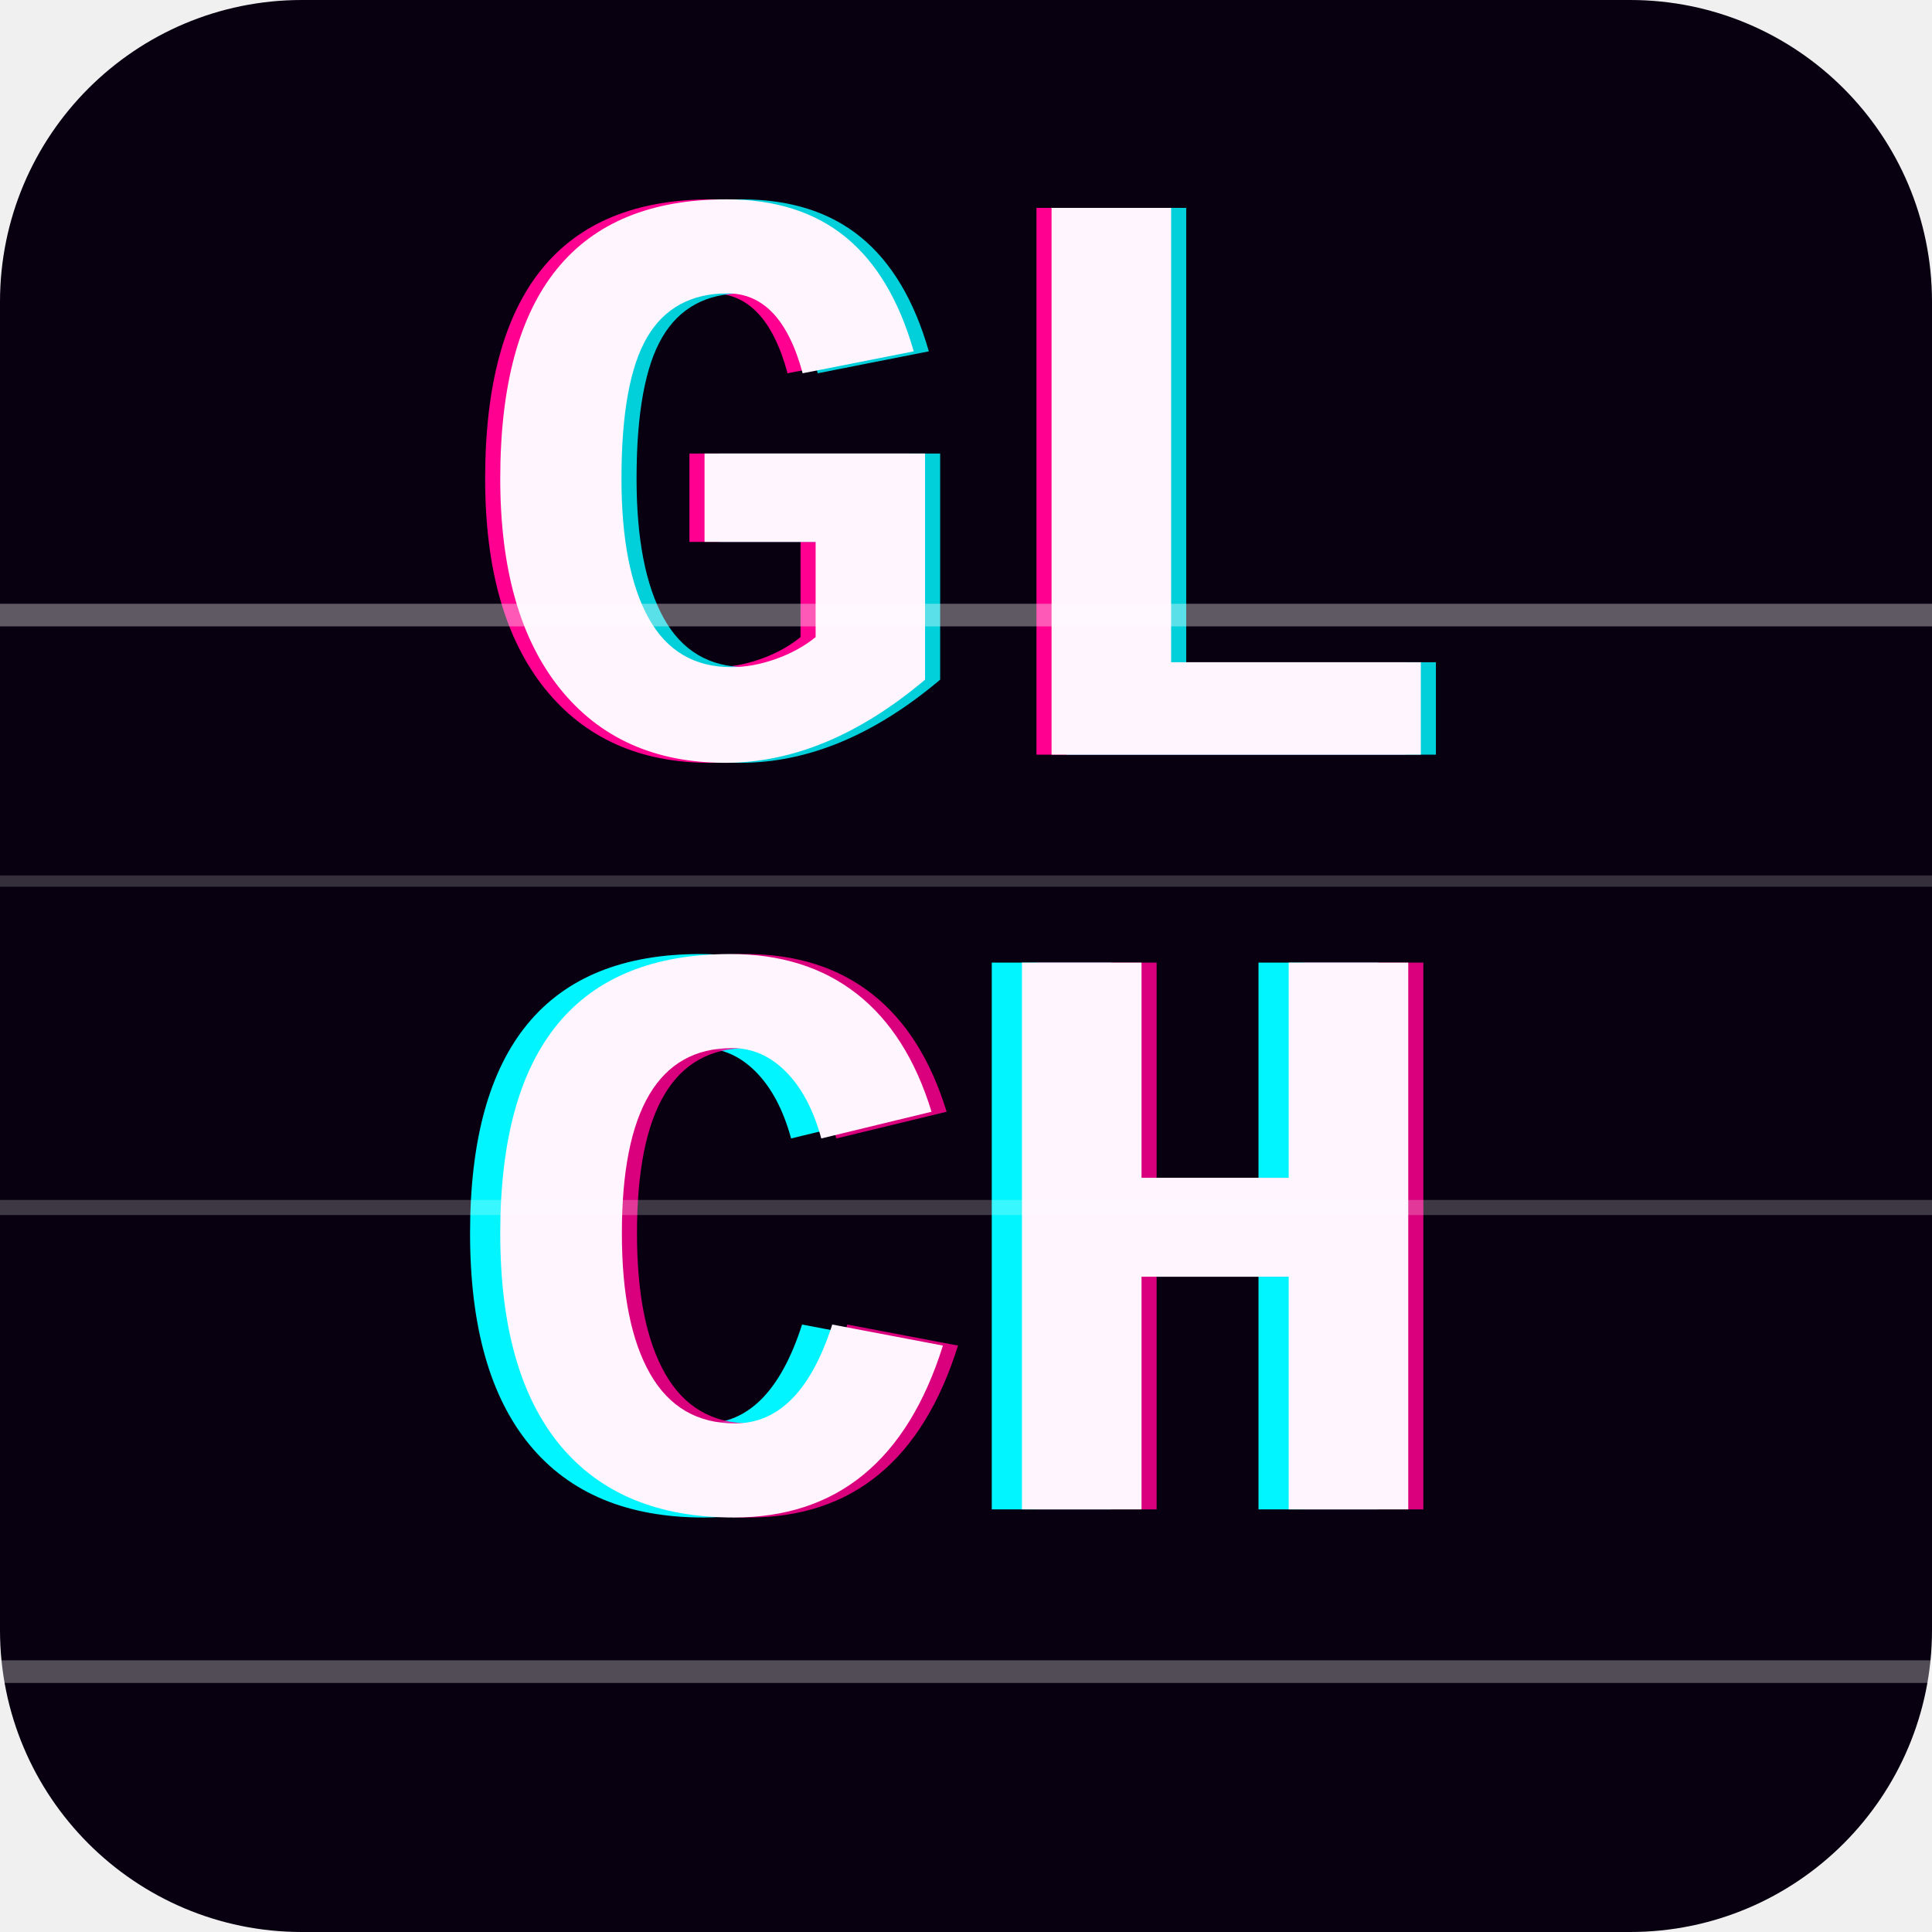
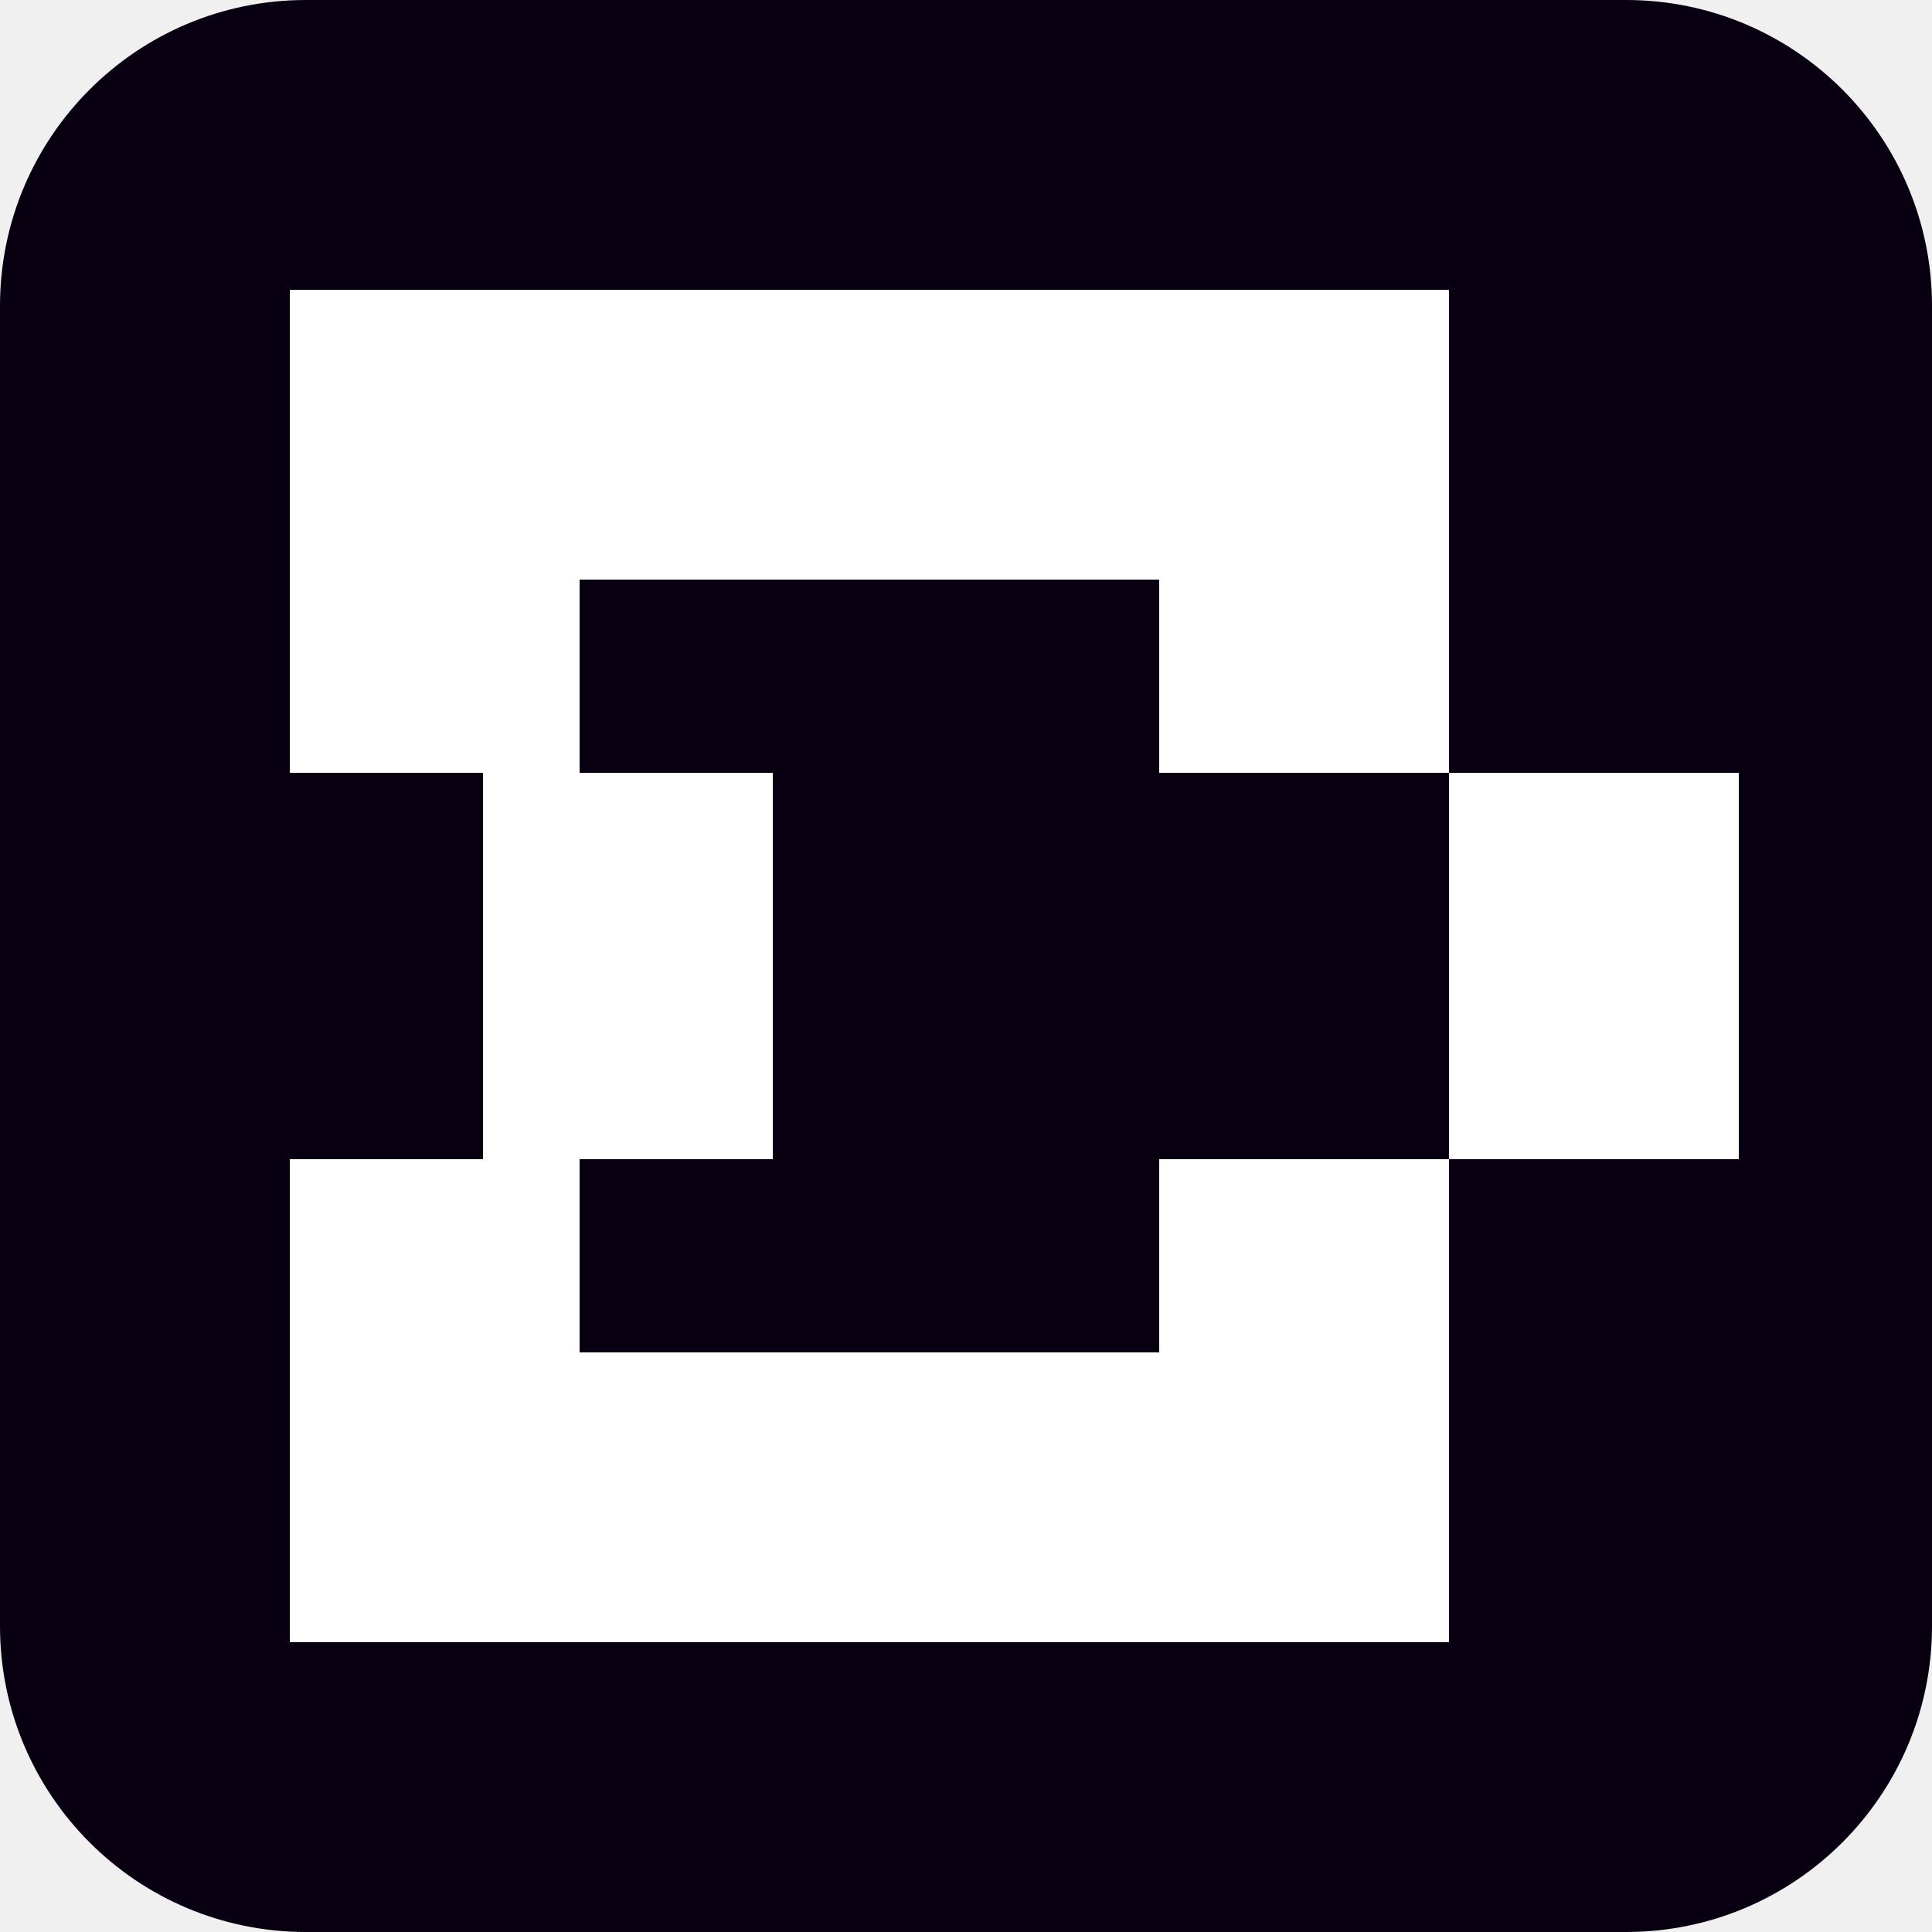
- <svg xmlns="http://www.w3.org/2000/svg" viewBox="0 0 512 512" width="512" height="512">
-   <rect width="512" height="512" rx="80" fill="#080010" />
-   <g font-family="ui-monospace, 'JetBrains Mono', 'Courier New', monospace" font-weight="900" font-size="220" text-anchor="middle">
-     <text x="252" y="200" fill="#ff0090">GL</text>
-     <text x="260" y="200" fill="#00f5ff" opacity="0.85">GL</text>
-     <text x="256" y="200" fill="#fff5ff">GL</text>
-     <text x="248" y="400" fill="#00f5ff">CH</text>
-     <text x="260" y="400" fill="#ff0090" opacity="0.85">CH</text>
-     <text x="256" y="400" fill="#fff5ff">CH</text>
+ <svg xmlns="http://www.w3.org/2000/svg" viewBox="0 0 120 120" width="512" height="512">
+   <rect width="120" height="120" rx="19" fill="#080010" />
+   <g fill="#fff">
+     <path d="M18 18h72v18H36v12H18ZM30 48h18v24H30ZM90 48h18v24H90ZM18 72h18v12h54v18H18Z" />
+     <path d="M72 18h18v30H72ZM72 72h18v30H72Z" />
  </g>
-   <rect x="0" y="160" width="512" height="6" fill="#fff" opacity="0.35" />
-   <rect x="0" y="232" width="512" height="3" fill="#fff" opacity="0.18" />
-   <rect x="0" y="318" width="512" height="4" fill="#fff" opacity="0.22" />
-   <rect x="0" y="440" width="512" height="6" fill="#fff" opacity="0.3" />
</svg>
